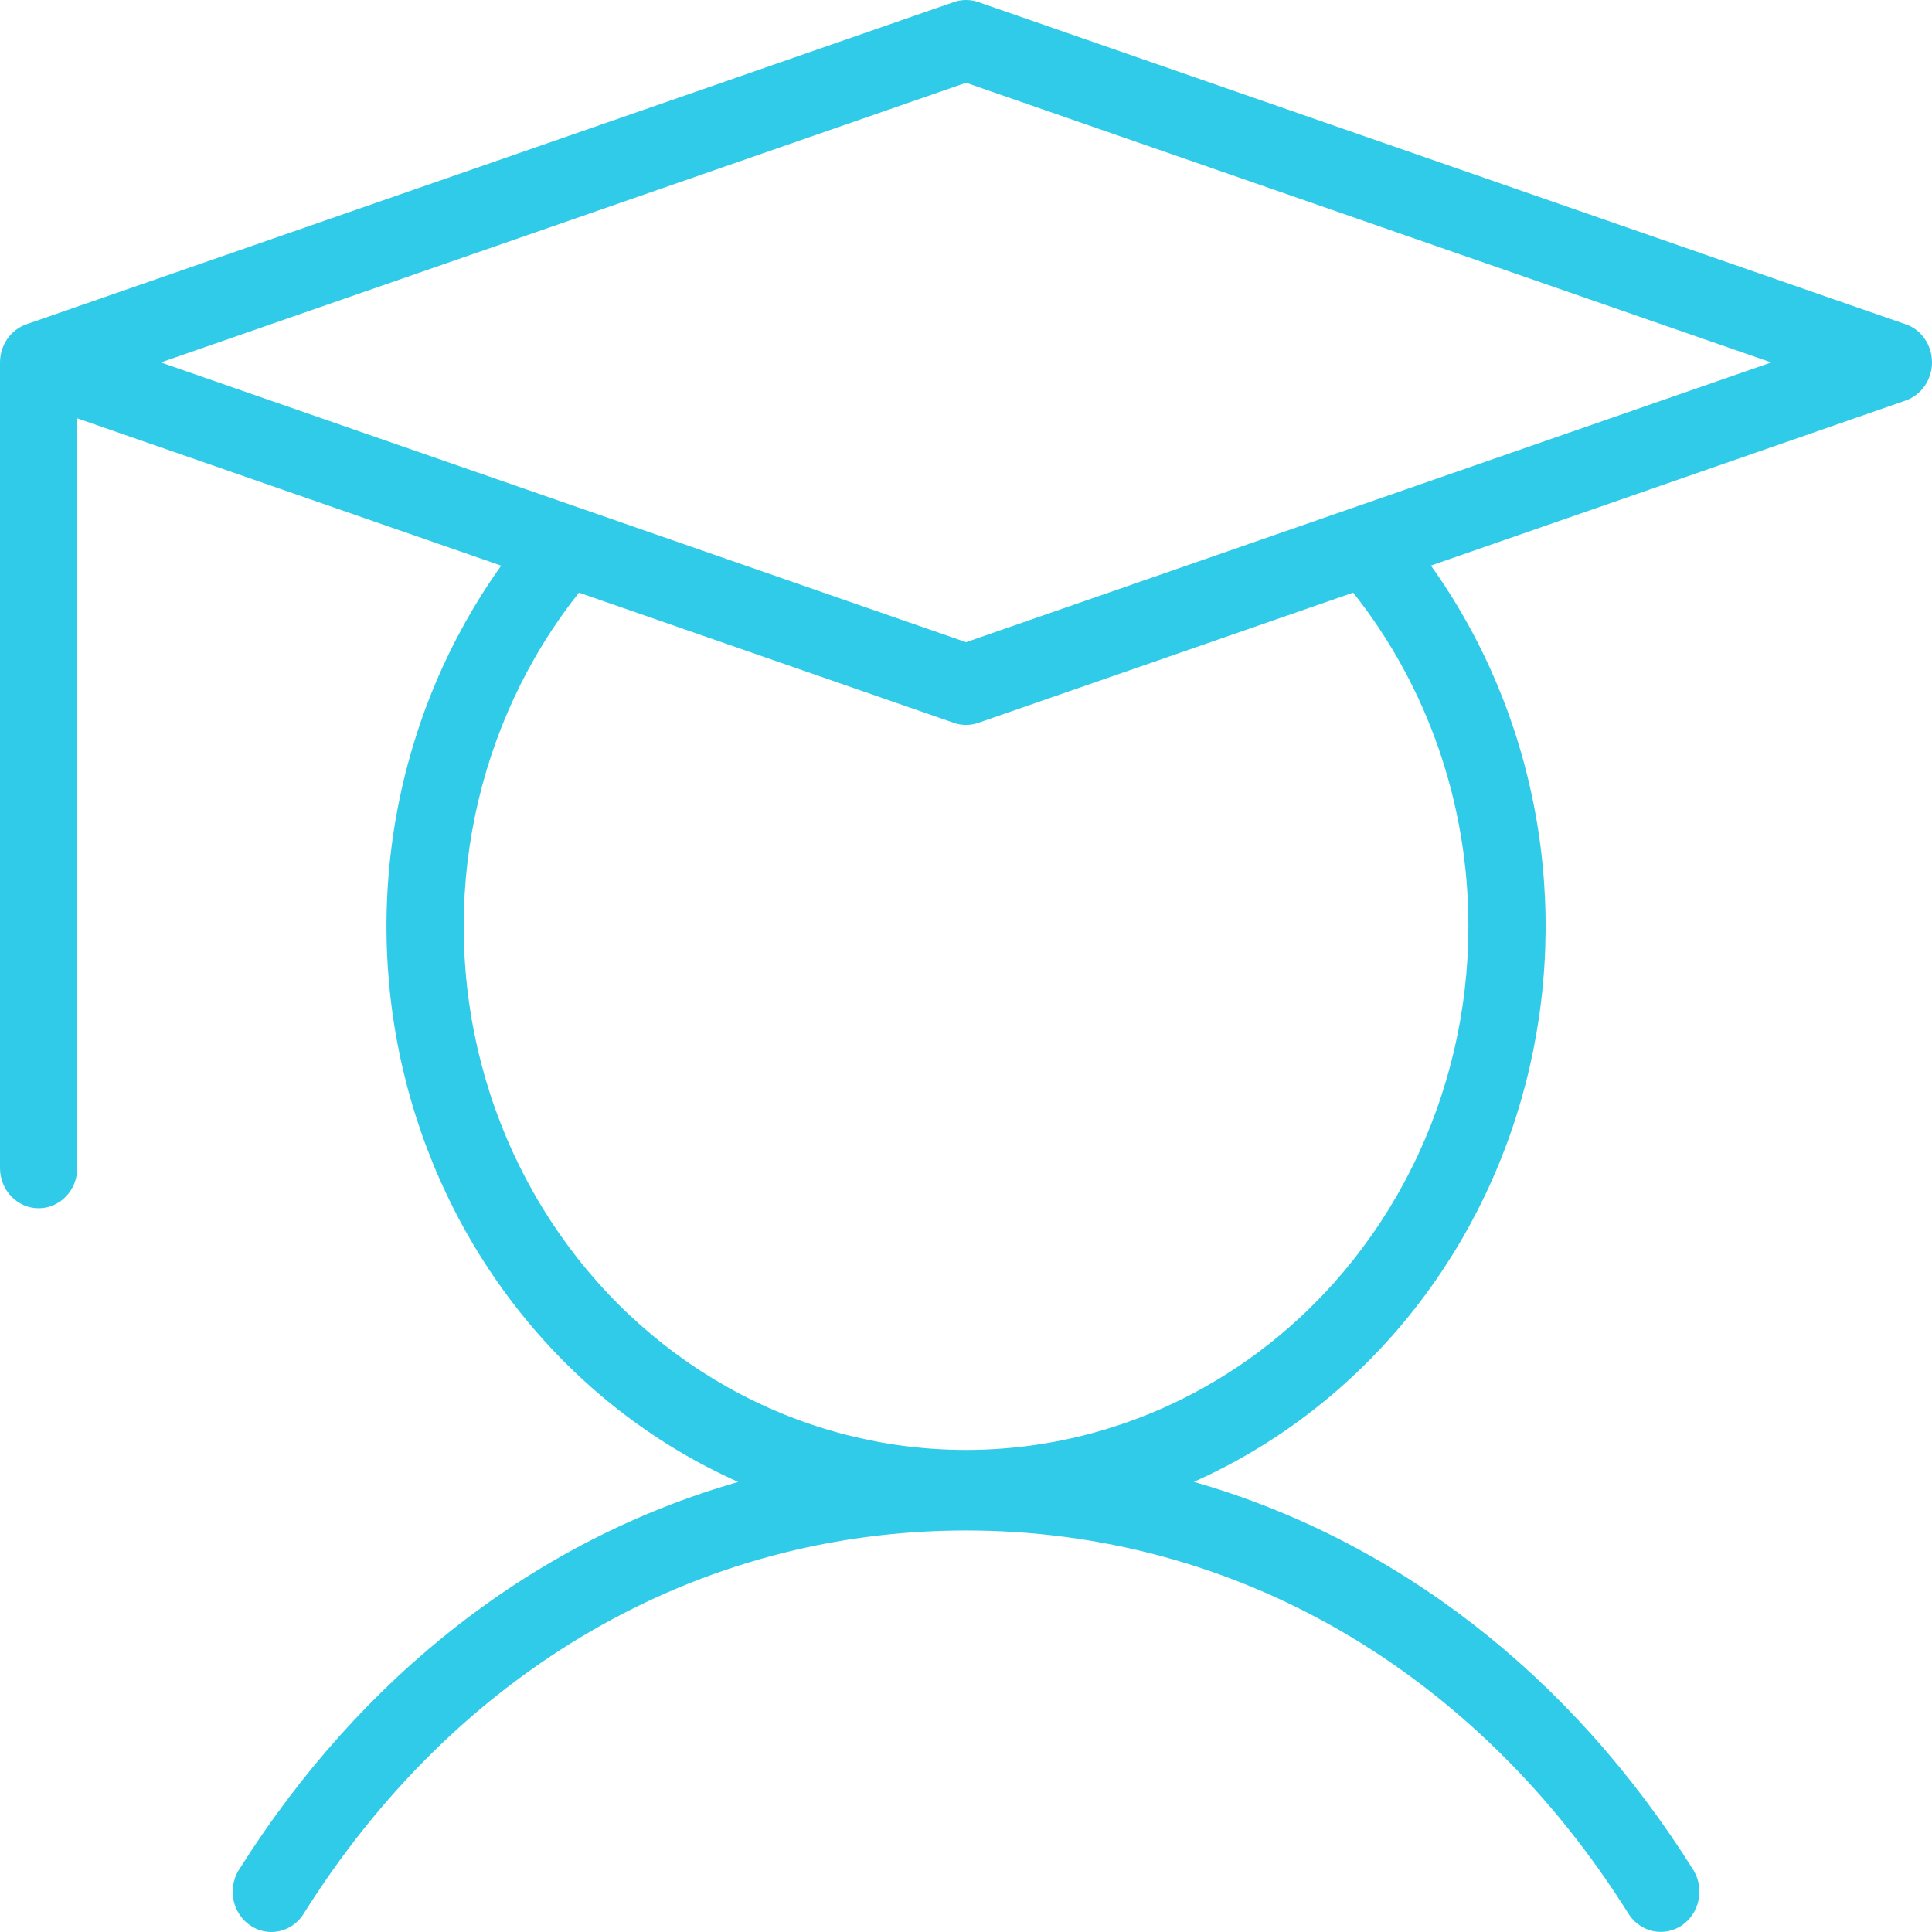
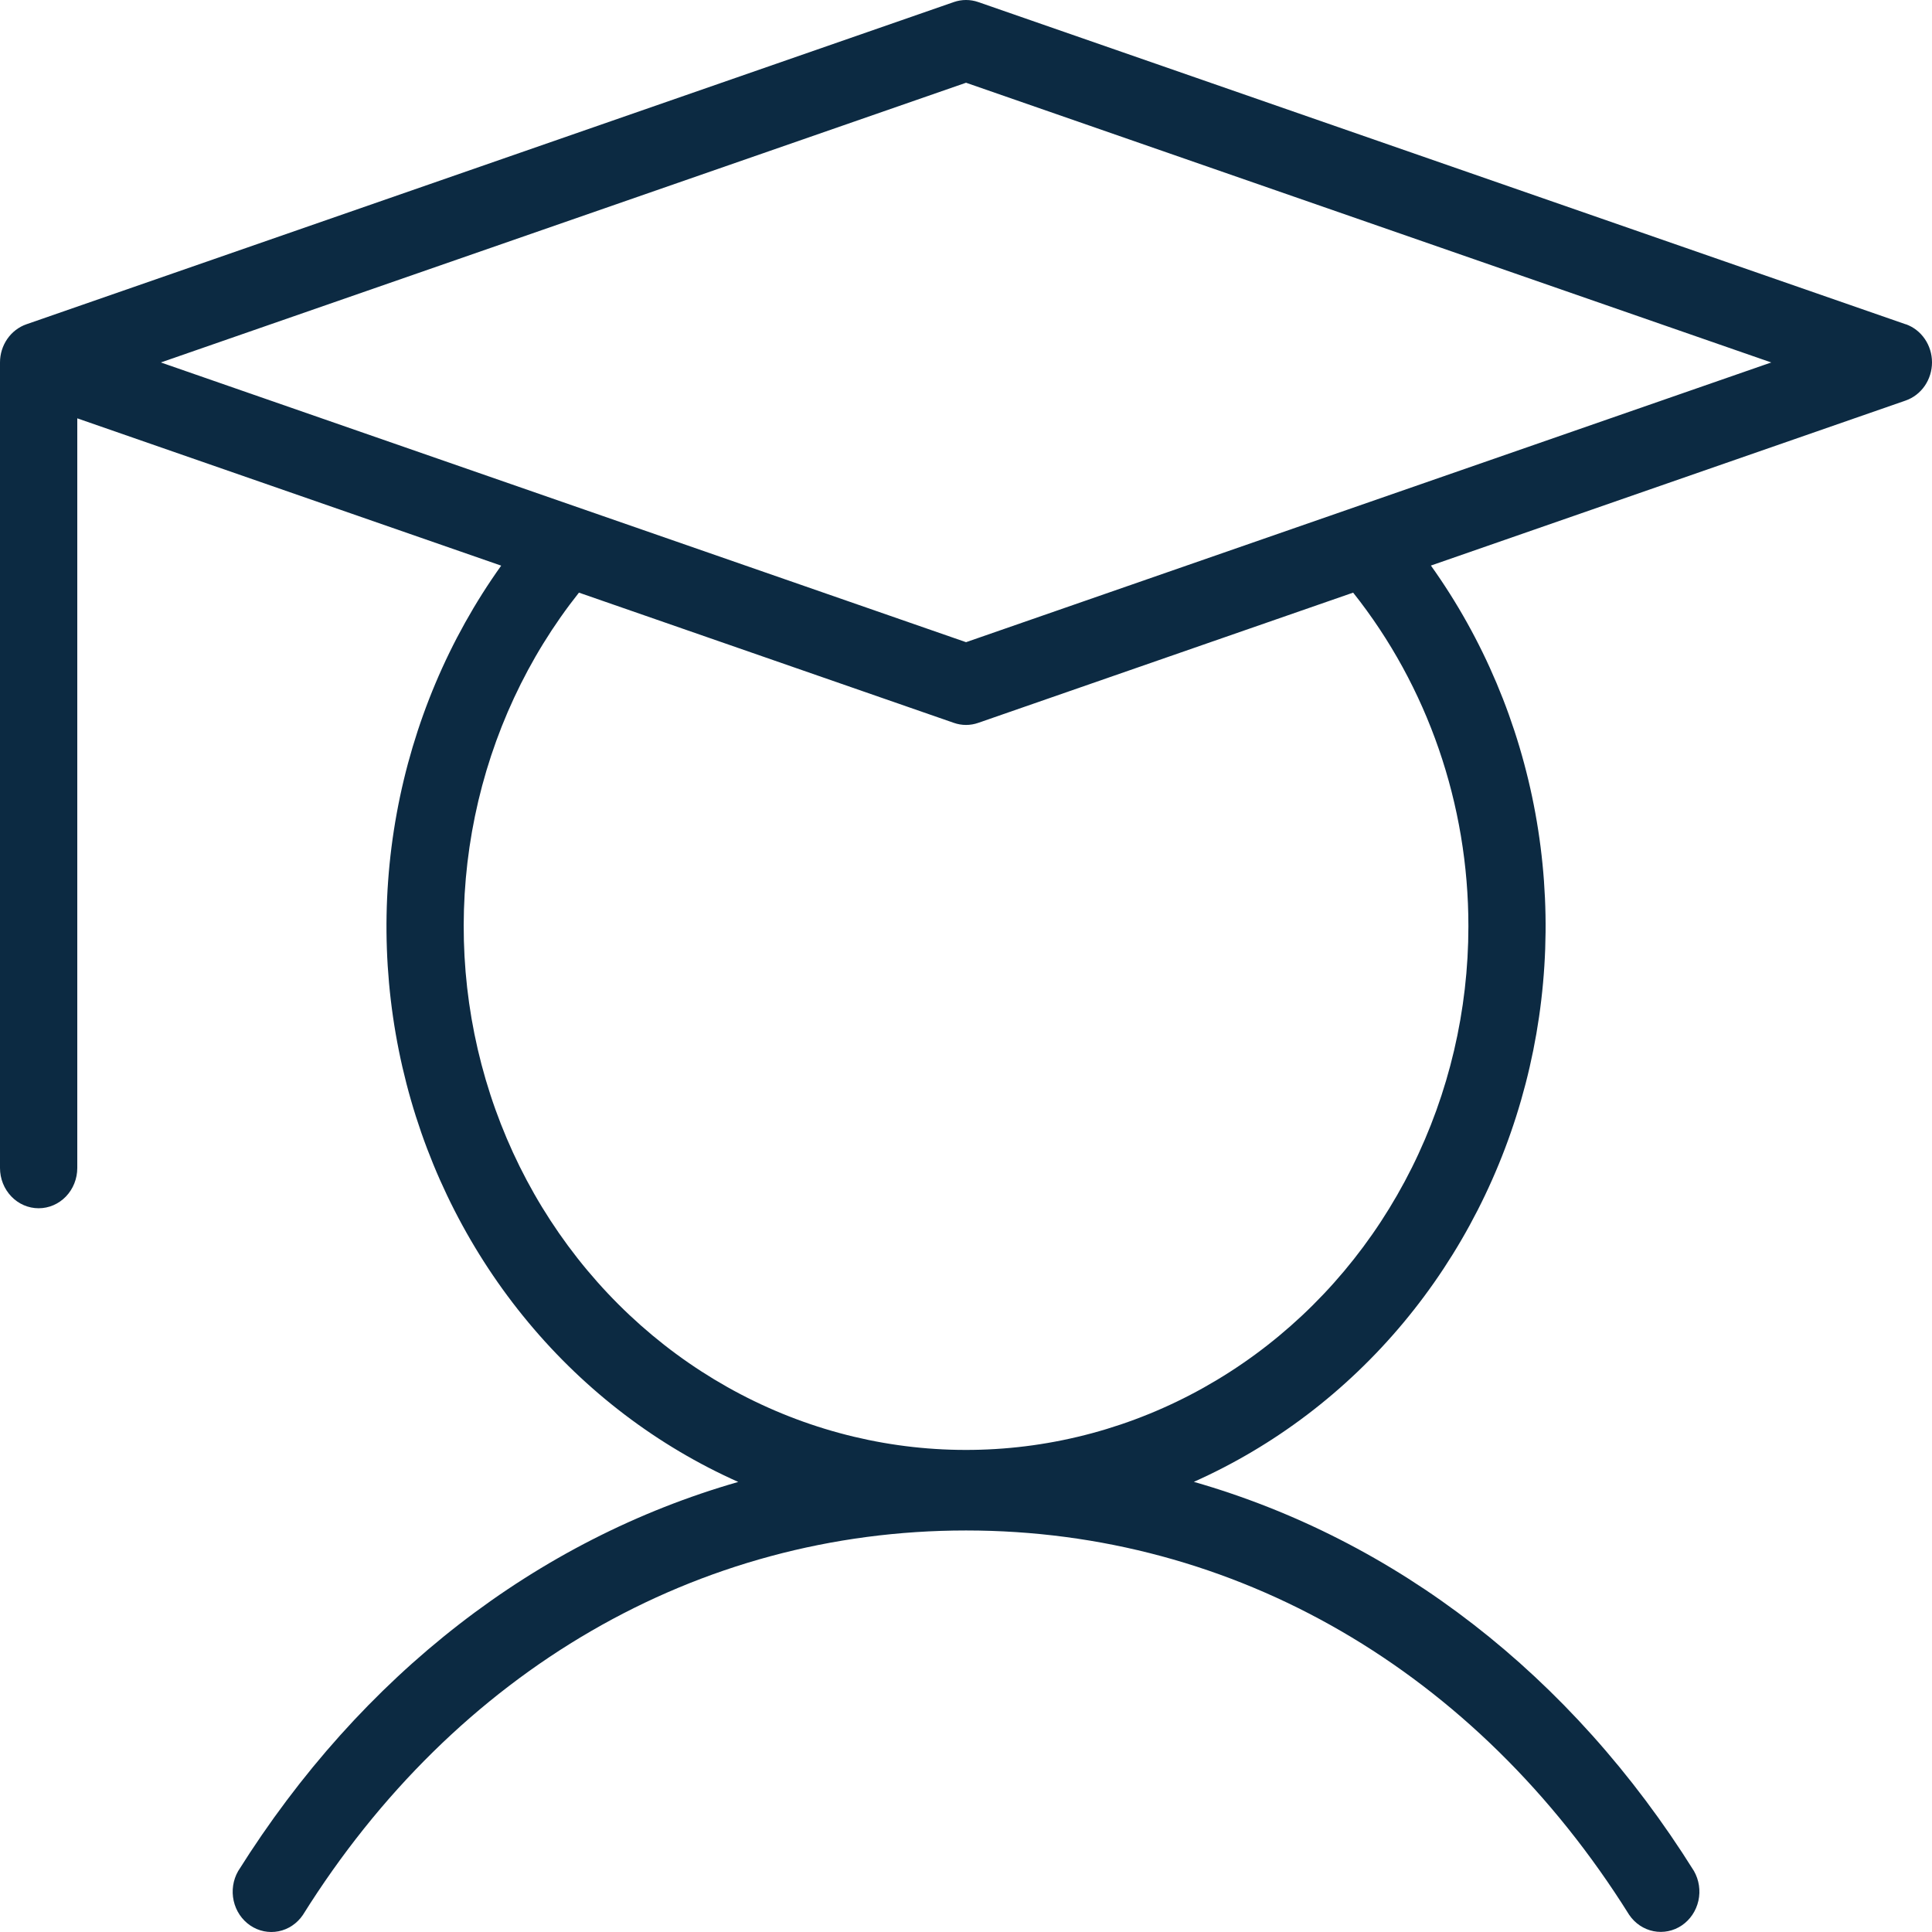
<svg xmlns="http://www.w3.org/2000/svg" width="130" height="130" viewBox="0 0 130 130" fill="none">
-   <path d="M128.231 21.821L65.829 0.14C65.293 -0.047 64.713 -0.047 64.177 0.14L1.775 21.821C1.258 22.001 0.809 22.346 0.49 22.807C0.172 23.268 0 23.821 0 24.389V78.591C0 79.31 0.274 79.999 0.762 80.507C1.249 81.016 1.911 81.301 2.6 81.301C3.29 81.301 3.951 81.016 4.439 80.507C4.926 79.999 5.2 79.31 5.2 78.591V28.149L33.724 38.061C30.202 42.992 27.799 48.691 26.695 54.729C25.591 60.767 25.815 66.987 27.351 72.922C28.886 78.857 31.693 84.351 35.56 88.992C39.426 93.633 44.253 97.3 49.675 99.716C36.116 103.605 24.324 112.678 16.023 125.903C15.679 126.504 15.572 127.221 15.724 127.903C15.876 128.585 16.276 129.179 16.839 129.561C17.402 129.943 18.085 130.083 18.745 129.952C19.404 129.821 19.99 129.428 20.378 128.857C30.662 112.413 46.932 102.982 65.003 102.982C83.074 102.982 99.344 112.413 109.627 128.85C110.016 129.421 110.601 129.814 111.261 129.945C111.921 130.076 112.604 129.937 113.167 129.555C113.73 129.173 114.129 128.578 114.282 127.896C114.434 127.214 114.326 126.498 113.983 125.896C105.714 112.671 93.89 103.599 80.331 99.71C85.753 97.293 90.579 93.627 94.446 88.986C98.313 84.345 101.12 78.85 102.655 72.915C104.191 66.981 104.415 60.76 103.311 54.722C102.207 48.684 99.804 42.985 96.282 38.055L128.231 26.95C128.747 26.769 129.195 26.423 129.512 25.963C129.829 25.502 130 24.949 130 24.382C130 23.815 129.829 23.262 129.512 22.802C129.195 22.341 128.747 21.996 128.231 21.814V21.821ZM98.805 62.331C98.805 67.984 97.5 73.554 95 78.571C92.499 83.588 88.878 87.904 84.441 91.155C80.003 94.406 74.88 96.496 69.505 97.249C64.129 98.002 58.659 97.396 53.555 95.481C48.452 93.567 43.865 90.4 40.184 86.249C36.501 82.098 33.832 77.084 32.4 71.631C30.968 66.178 30.817 60.447 31.958 54.92C33.099 49.393 35.499 44.233 38.956 39.877L64.177 48.638C64.713 48.827 65.293 48.827 65.829 48.638L91.05 39.877C96.069 46.189 98.812 54.132 98.805 62.331ZM65.003 43.211L10.823 24.389L65.003 5.567L119.183 24.389L65.003 43.211Z" fill="#30CBE8" />
+   <path d="M128.231 21.821L65.829 0.14C65.293 -0.047 64.713 -0.047 64.177 0.14L1.775 21.821C1.258 22.001 0.809 22.346 0.49 22.807C0.172 23.268 0 23.821 0 24.389V78.591C0 79.31 0.274 79.999 0.762 80.507C1.249 81.016 1.911 81.301 2.6 81.301C3.29 81.301 3.951 81.016 4.439 80.507C4.926 79.999 5.2 79.31 5.2 78.591V28.149L33.724 38.061C30.202 42.992 27.799 48.691 26.695 54.729C25.591 60.767 25.815 66.987 27.351 72.922C28.886 78.857 31.693 84.351 35.56 88.992C39.426 93.633 44.253 97.3 49.675 99.716C36.116 103.605 24.324 112.678 16.023 125.903C15.679 126.504 15.572 127.221 15.724 127.903C15.876 128.585 16.276 129.179 16.839 129.561C17.402 129.943 18.085 130.083 18.745 129.952C19.404 129.821 19.99 129.428 20.378 128.857C30.662 112.413 46.932 102.982 65.003 102.982C83.074 102.982 99.344 112.413 109.627 128.85C110.016 129.421 110.601 129.814 111.261 129.945C111.921 130.076 112.604 129.937 113.167 129.555C113.73 129.173 114.129 128.578 114.282 127.896C114.434 127.214 114.326 126.498 113.983 125.896C105.714 112.671 93.89 103.599 80.331 99.71C85.753 97.293 90.579 93.627 94.446 88.986C98.313 84.345 101.12 78.85 102.655 72.915C104.191 66.981 104.415 60.76 103.311 54.722C102.207 48.684 99.804 42.985 96.282 38.055L128.231 26.95C128.747 26.769 129.195 26.423 129.512 25.963C129.829 25.502 130 24.949 130 24.382C130 23.815 129.829 23.262 129.512 22.802C129.195 22.341 128.747 21.996 128.231 21.814V21.821ZM98.805 62.331C98.805 67.984 97.5 73.554 95 78.571C92.499 83.588 88.878 87.904 84.441 91.155C80.003 94.406 74.88 96.496 69.505 97.249C64.129 98.002 58.659 97.396 53.555 95.481C48.452 93.567 43.865 90.4 40.184 86.249C36.501 82.098 33.832 77.084 32.4 71.631C30.968 66.178 30.817 60.447 31.958 54.92C33.099 49.393 35.499 44.233 38.956 39.877L64.177 48.638C64.713 48.827 65.293 48.827 65.829 48.638L91.05 39.877C96.069 46.189 98.812 54.132 98.805 62.331ZM65.003 43.211L10.823 24.389L65.003 5.567L119.183 24.389L65.003 43.211Z" fill="#0C2A42" />
</svg>
